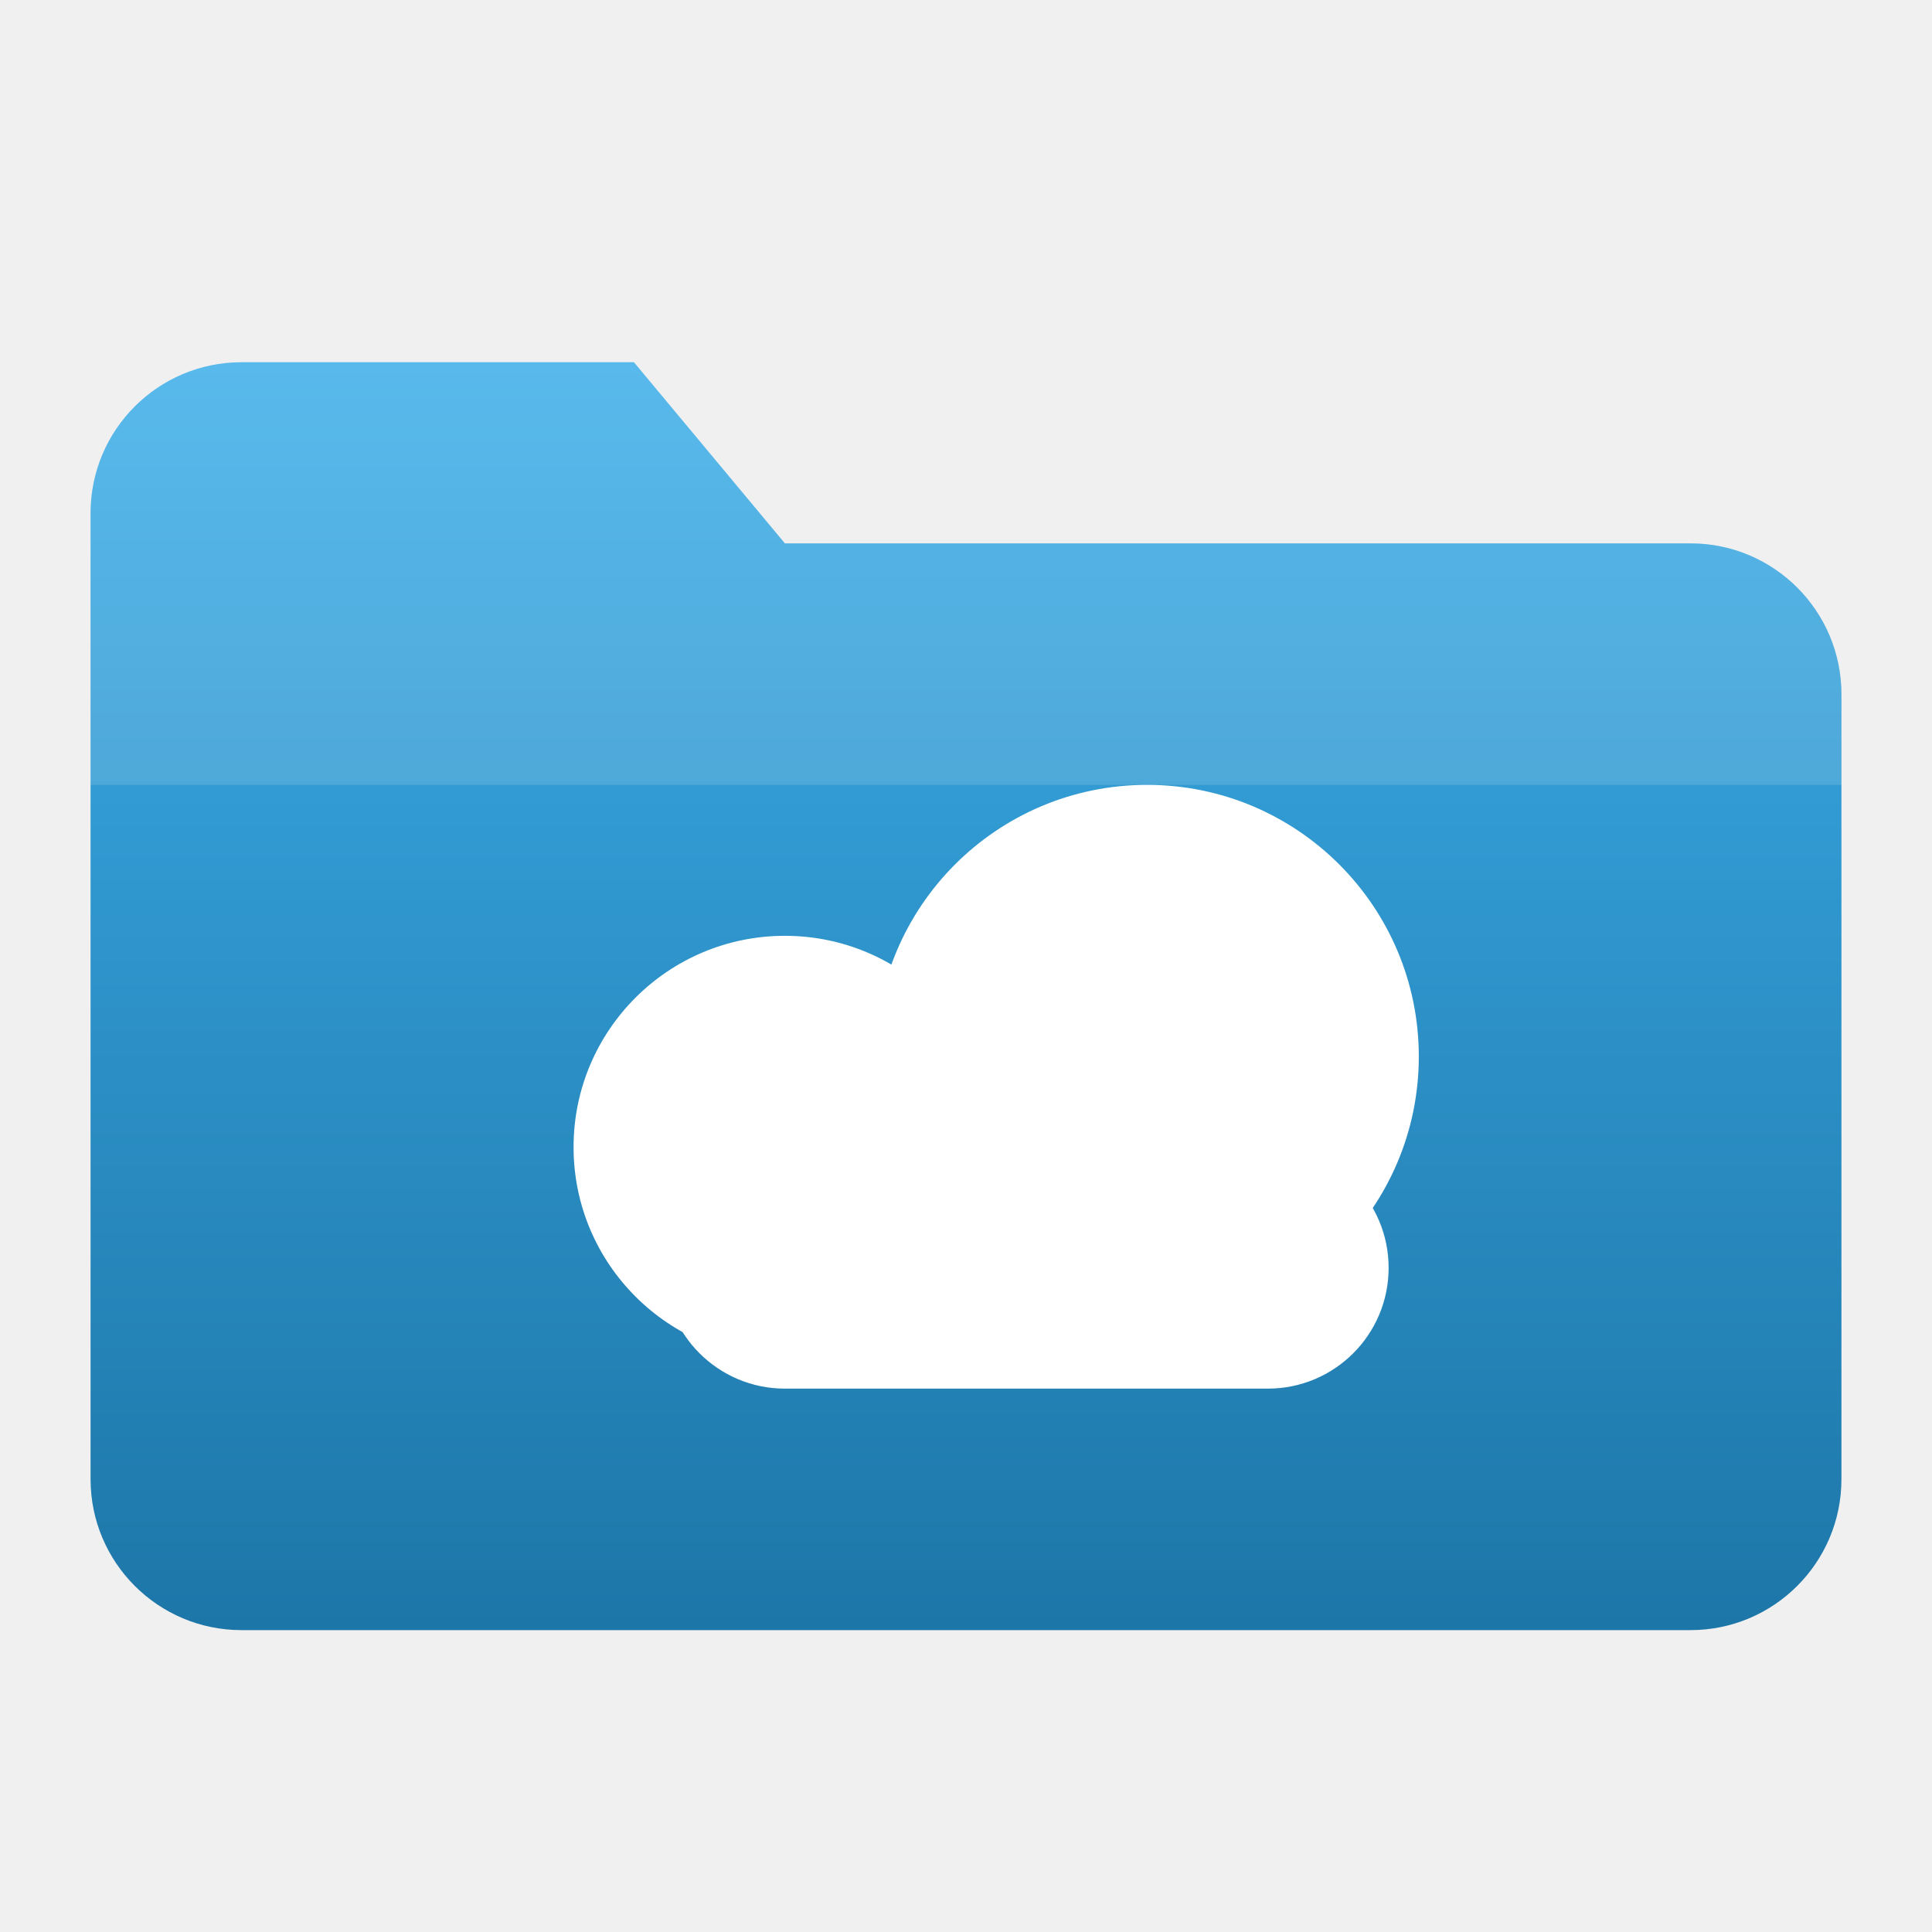
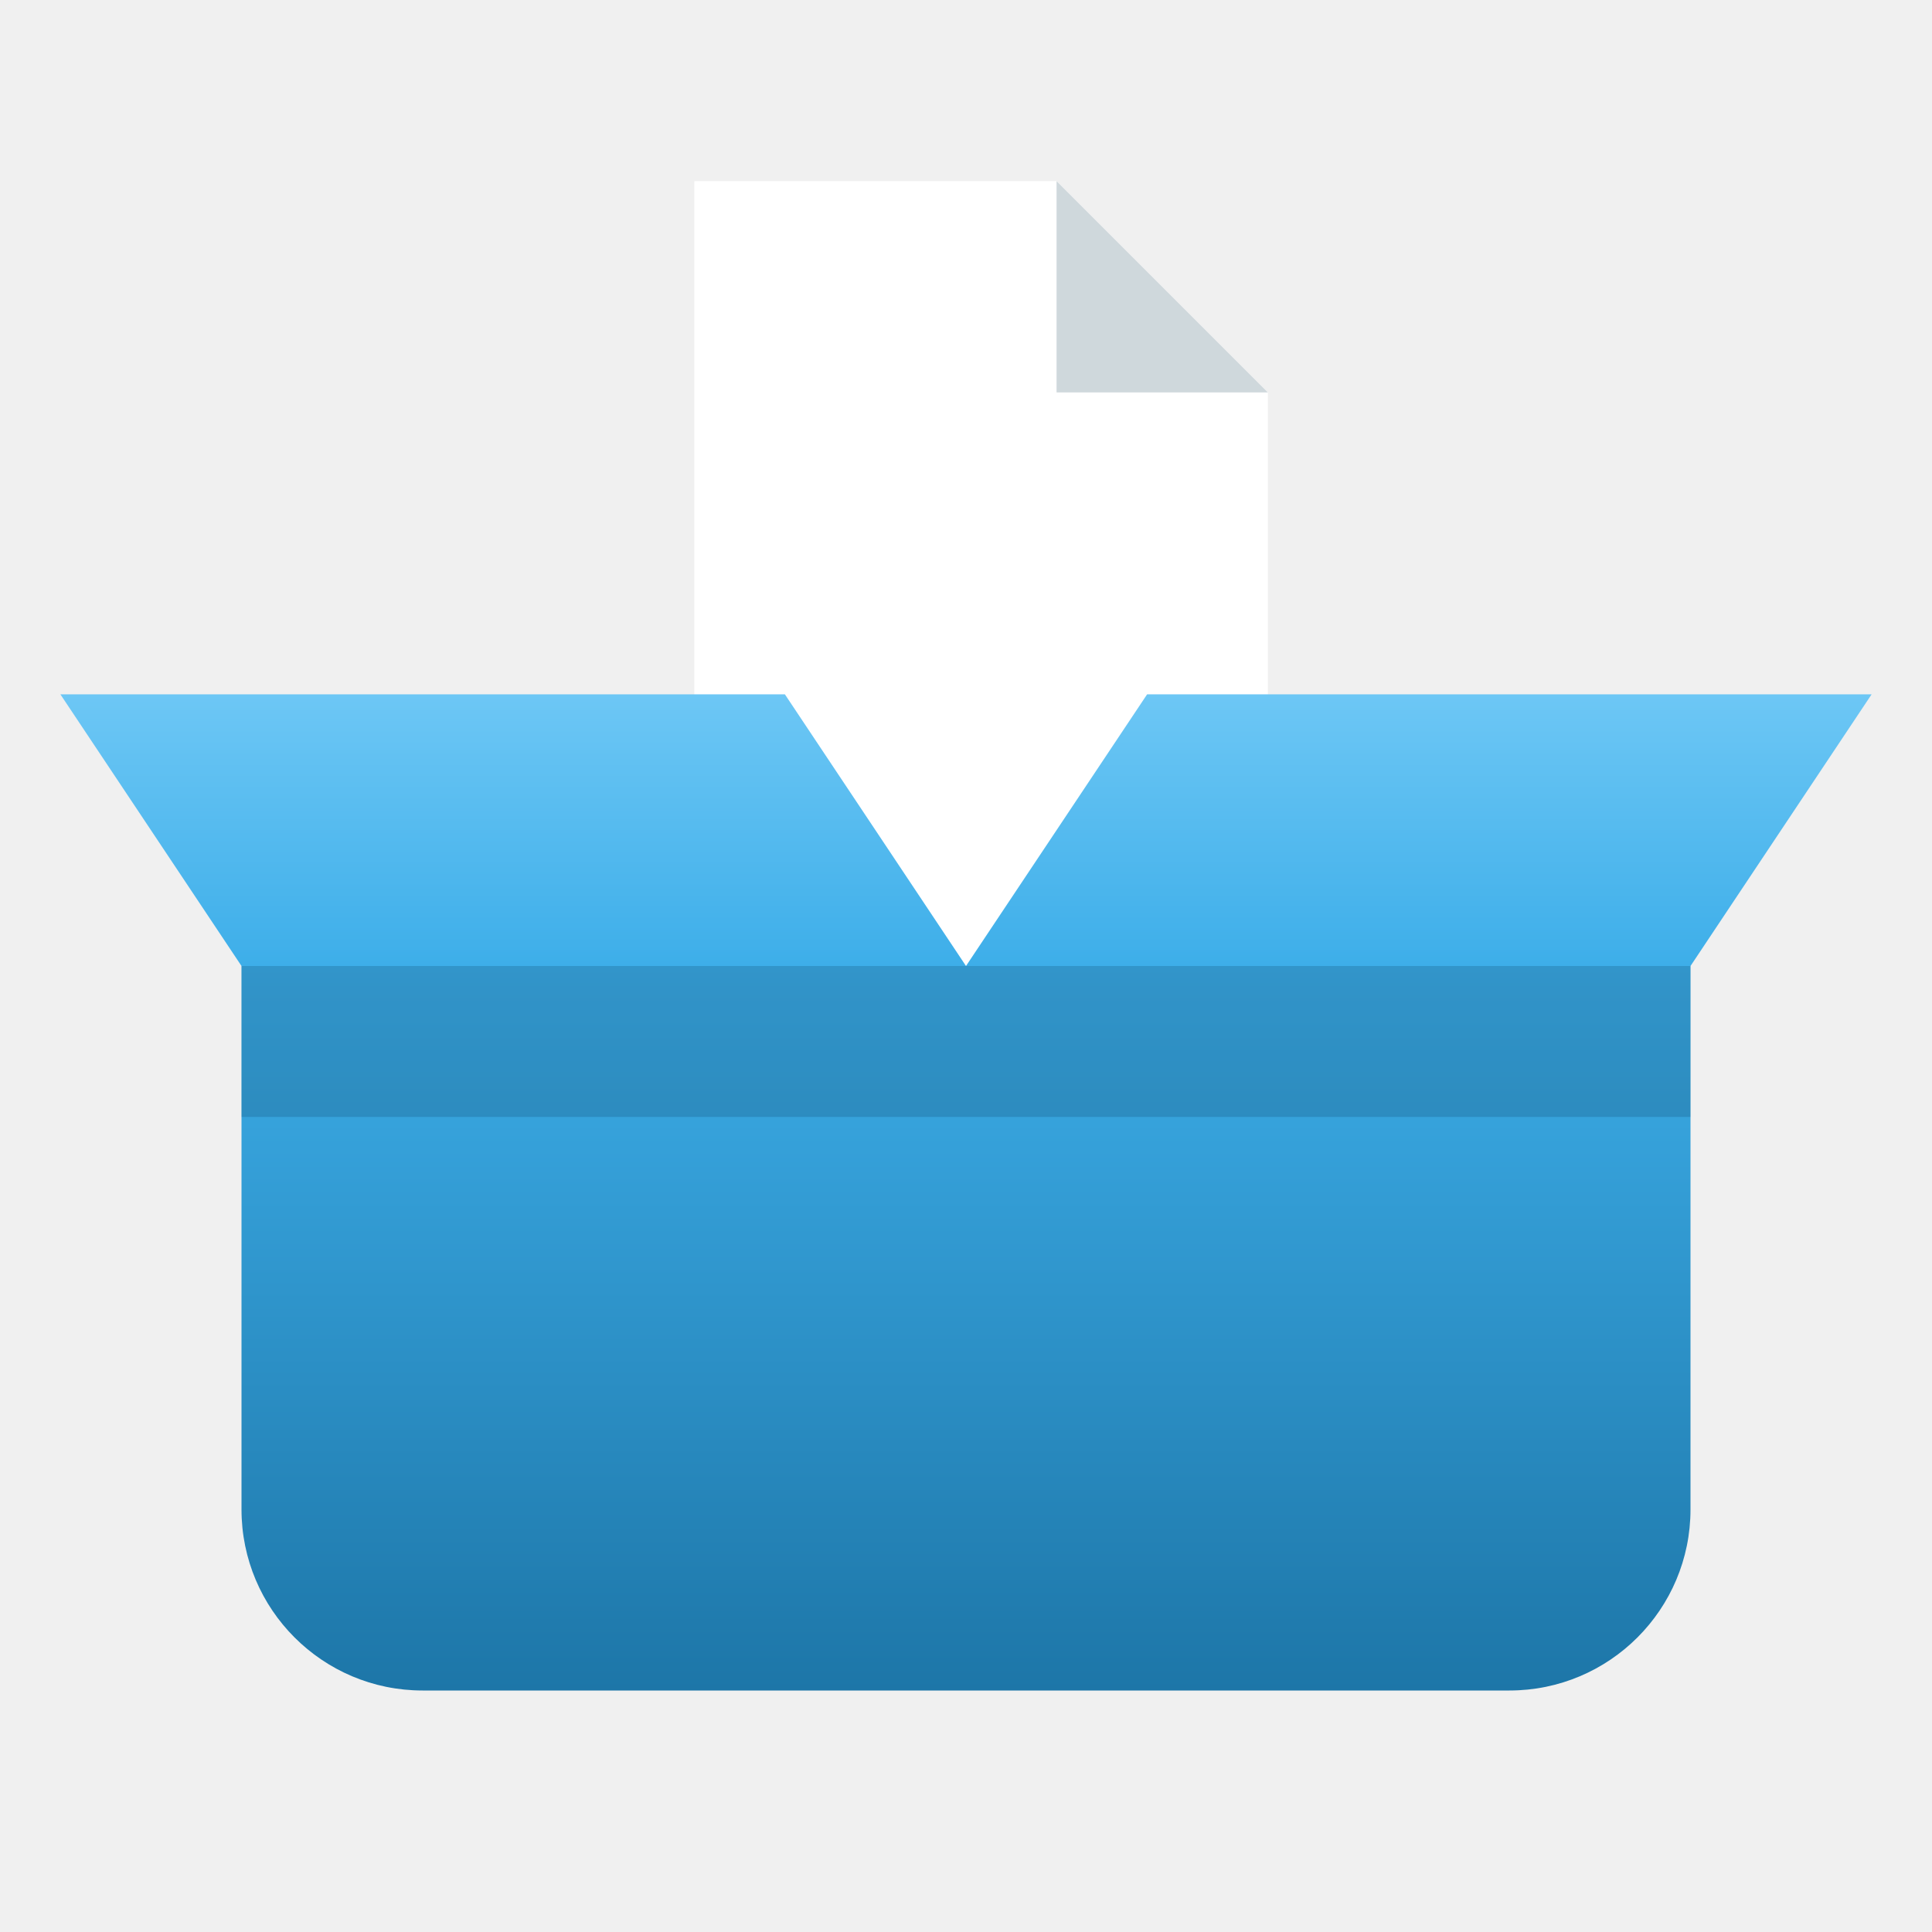
<svg xmlns="http://www.w3.org/2000/svg" viewBox="0 0 64 64" width="64" height="64">
  <defs>
-     <linearGradient id="folder" x1="0" y1="0" x2="0" y2="1">
+     <linearGradient id="box" x1="0" y1="0" x2="0" y2="1">
      <stop offset="0" stop-color="#3daee9" />
      <stop offset="1" stop-color="#1d76a8" />
    </linearGradient>
+     <linearGradient id="flap" x1="0" y1="0" x2="0" y2="1">
+       <stop offset="0" stop-color="#6dc7f5" />
+       <stop offset="1" stop-color="#3daee9" />
+     </linearGradient>
  </defs>
-   <path d="M8 12h13l5 6h30a5 5 0 0 1 5 5v26a5 5 0 0 1-5 5H8a5 5 0 0 1-5-5V17a5 5 0 0 1 5-5z" fill="url(#folder)" />
-   <path d="M8 12h13l5 6h30a5 5 0 0 1 5 5v3H3v-9a5 5 0 0 1 5-5z" fill="#ffffff" opacity="0.14" />
-   <g fill="#ffffff">
-     <circle cx="26" cy="38" r="7" />
-     <circle cx="38" cy="35" r="9" />
-     <rect x="22" y="38" width="24" height="8" rx="4" />
-   </g>
+   <path d="M23 6h12l7 7v19H23z" fill="#ffffff" />
+   <path d="M35 6l7 7h-7z" fill="#cfd8dc" />
+   <path d="M8 32h24l-6-9H2z" fill="url(#flap)" />
+   <path d="M56 32H32l6-9h24z" fill="url(#flap)" />
+   <path d="M8 32h48v18a6 6 0 0 1-6 6H14a6 6 0 0 1-6-6z" fill="url(#box)" />
+   <path d="M8 32h48v5H8z" fill="#0b3d5c" opacity="0.22" />
</svg>
